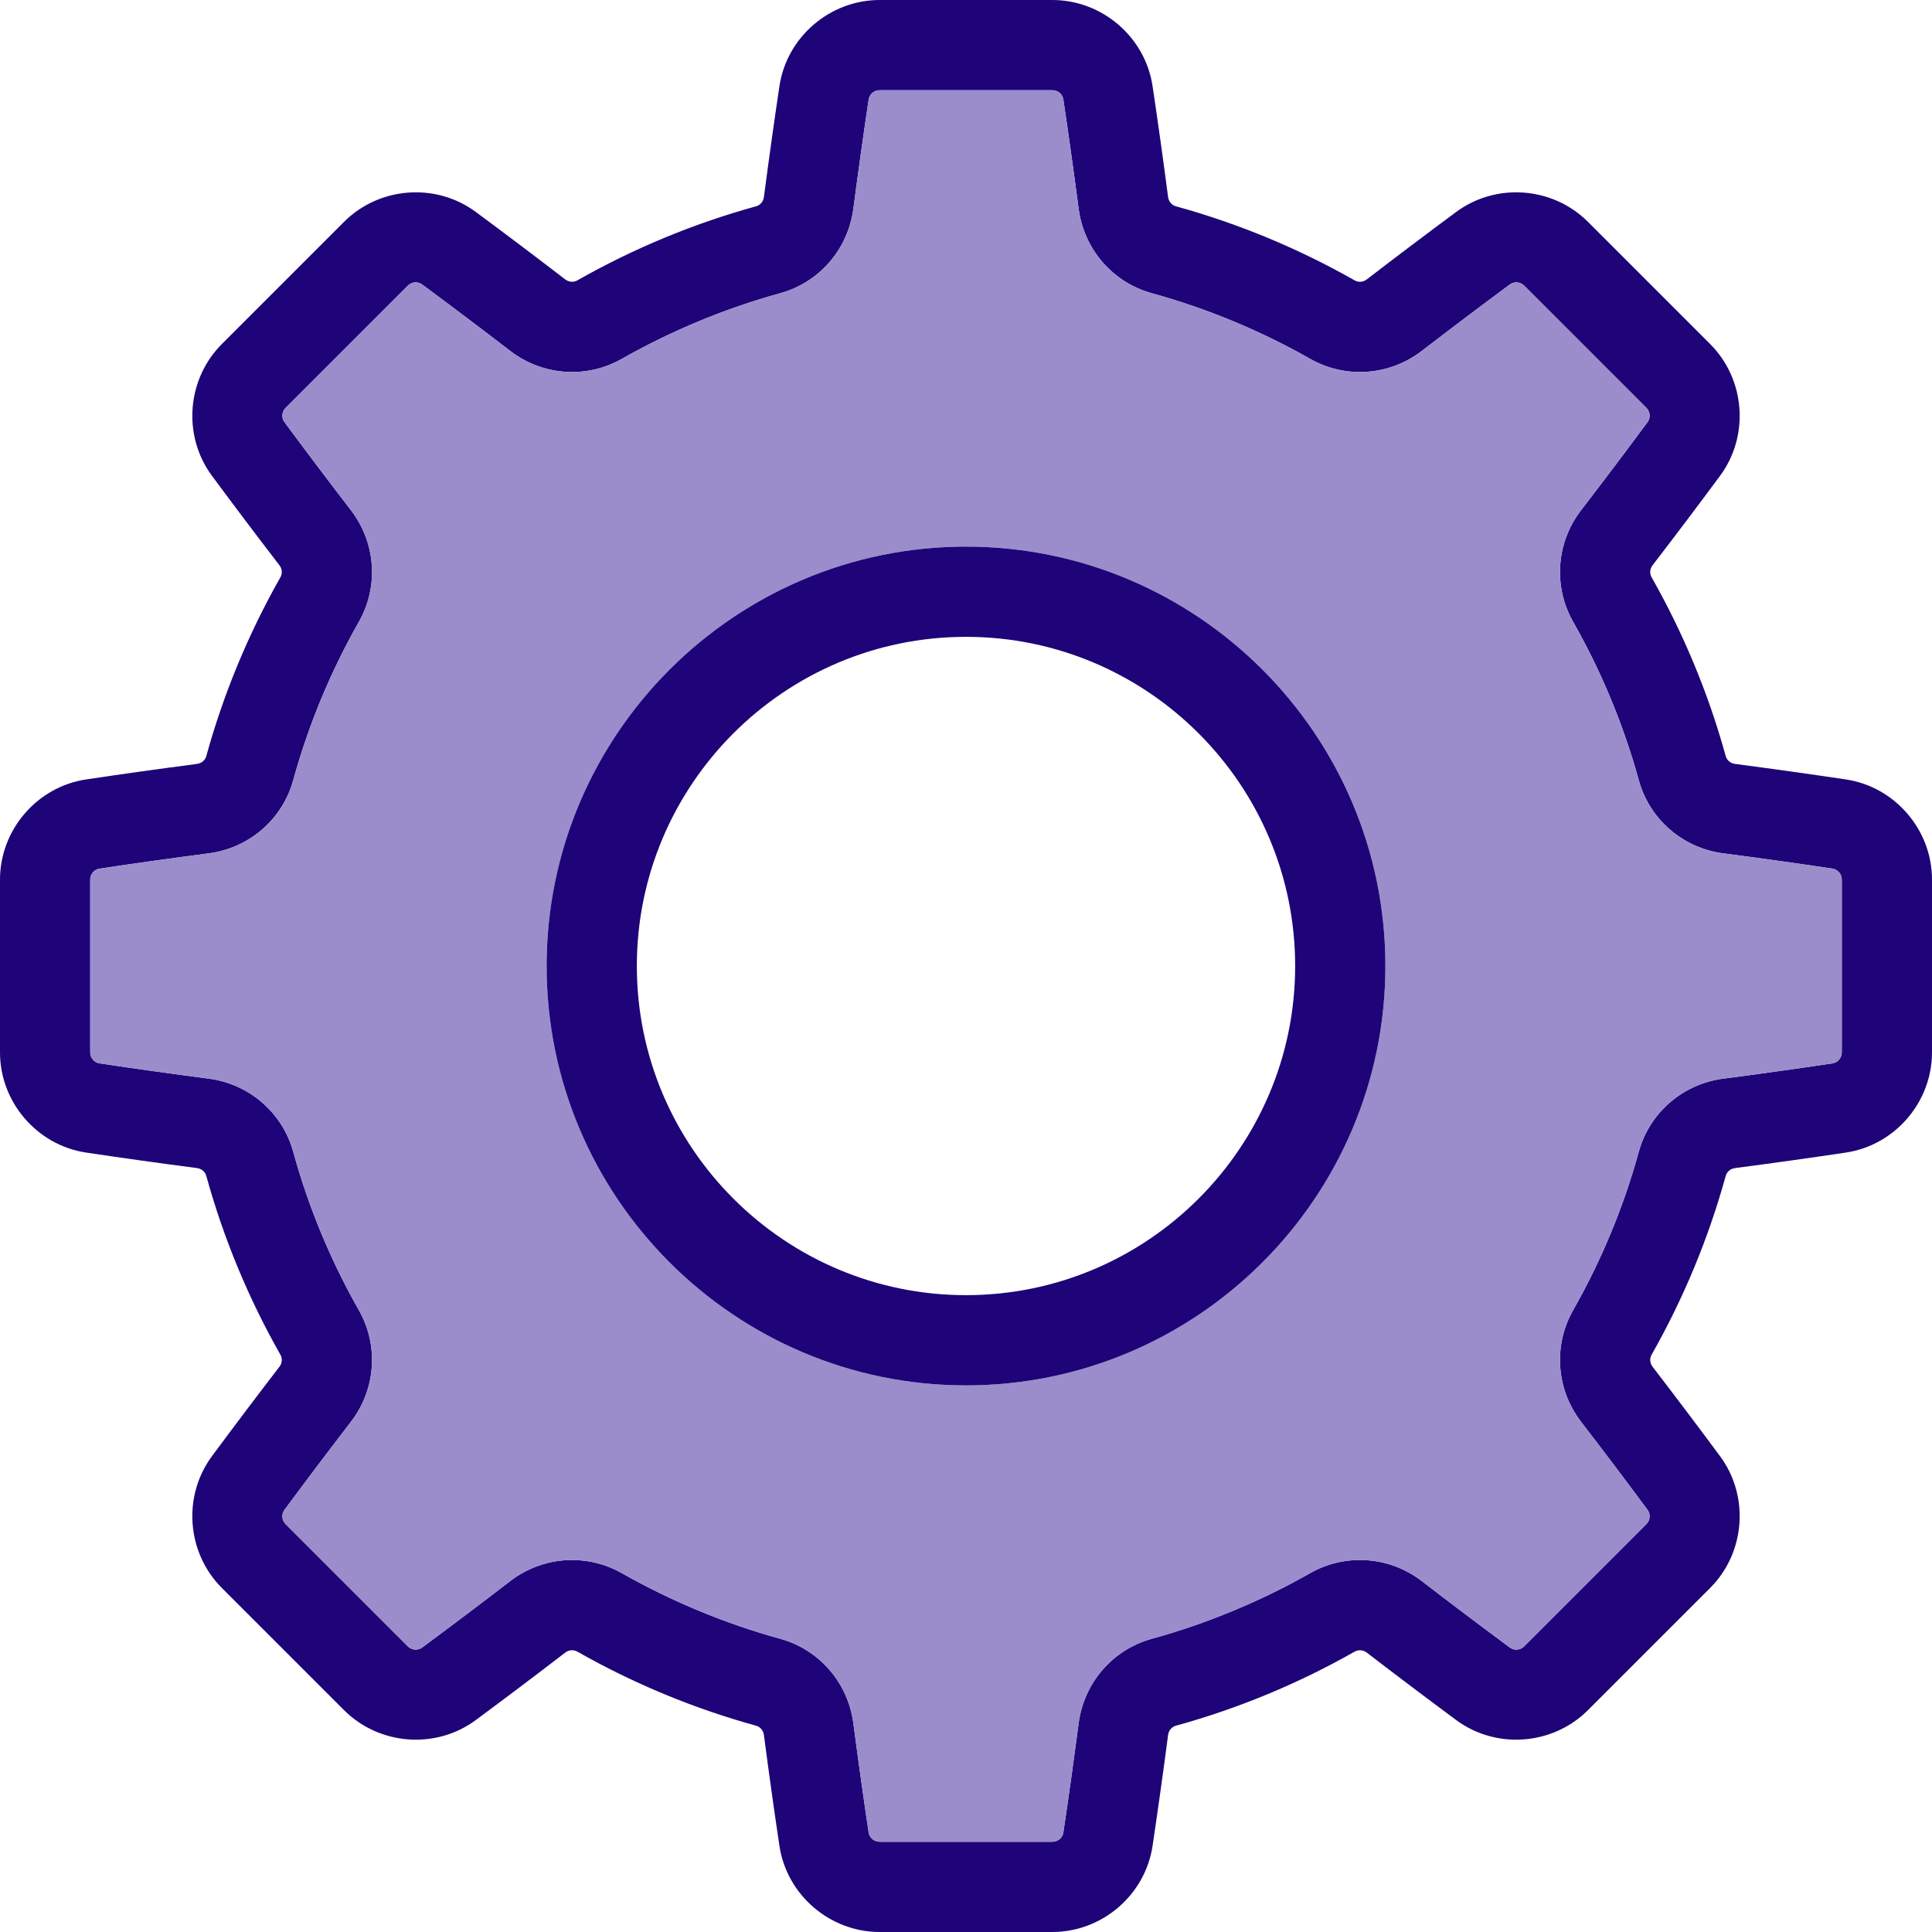
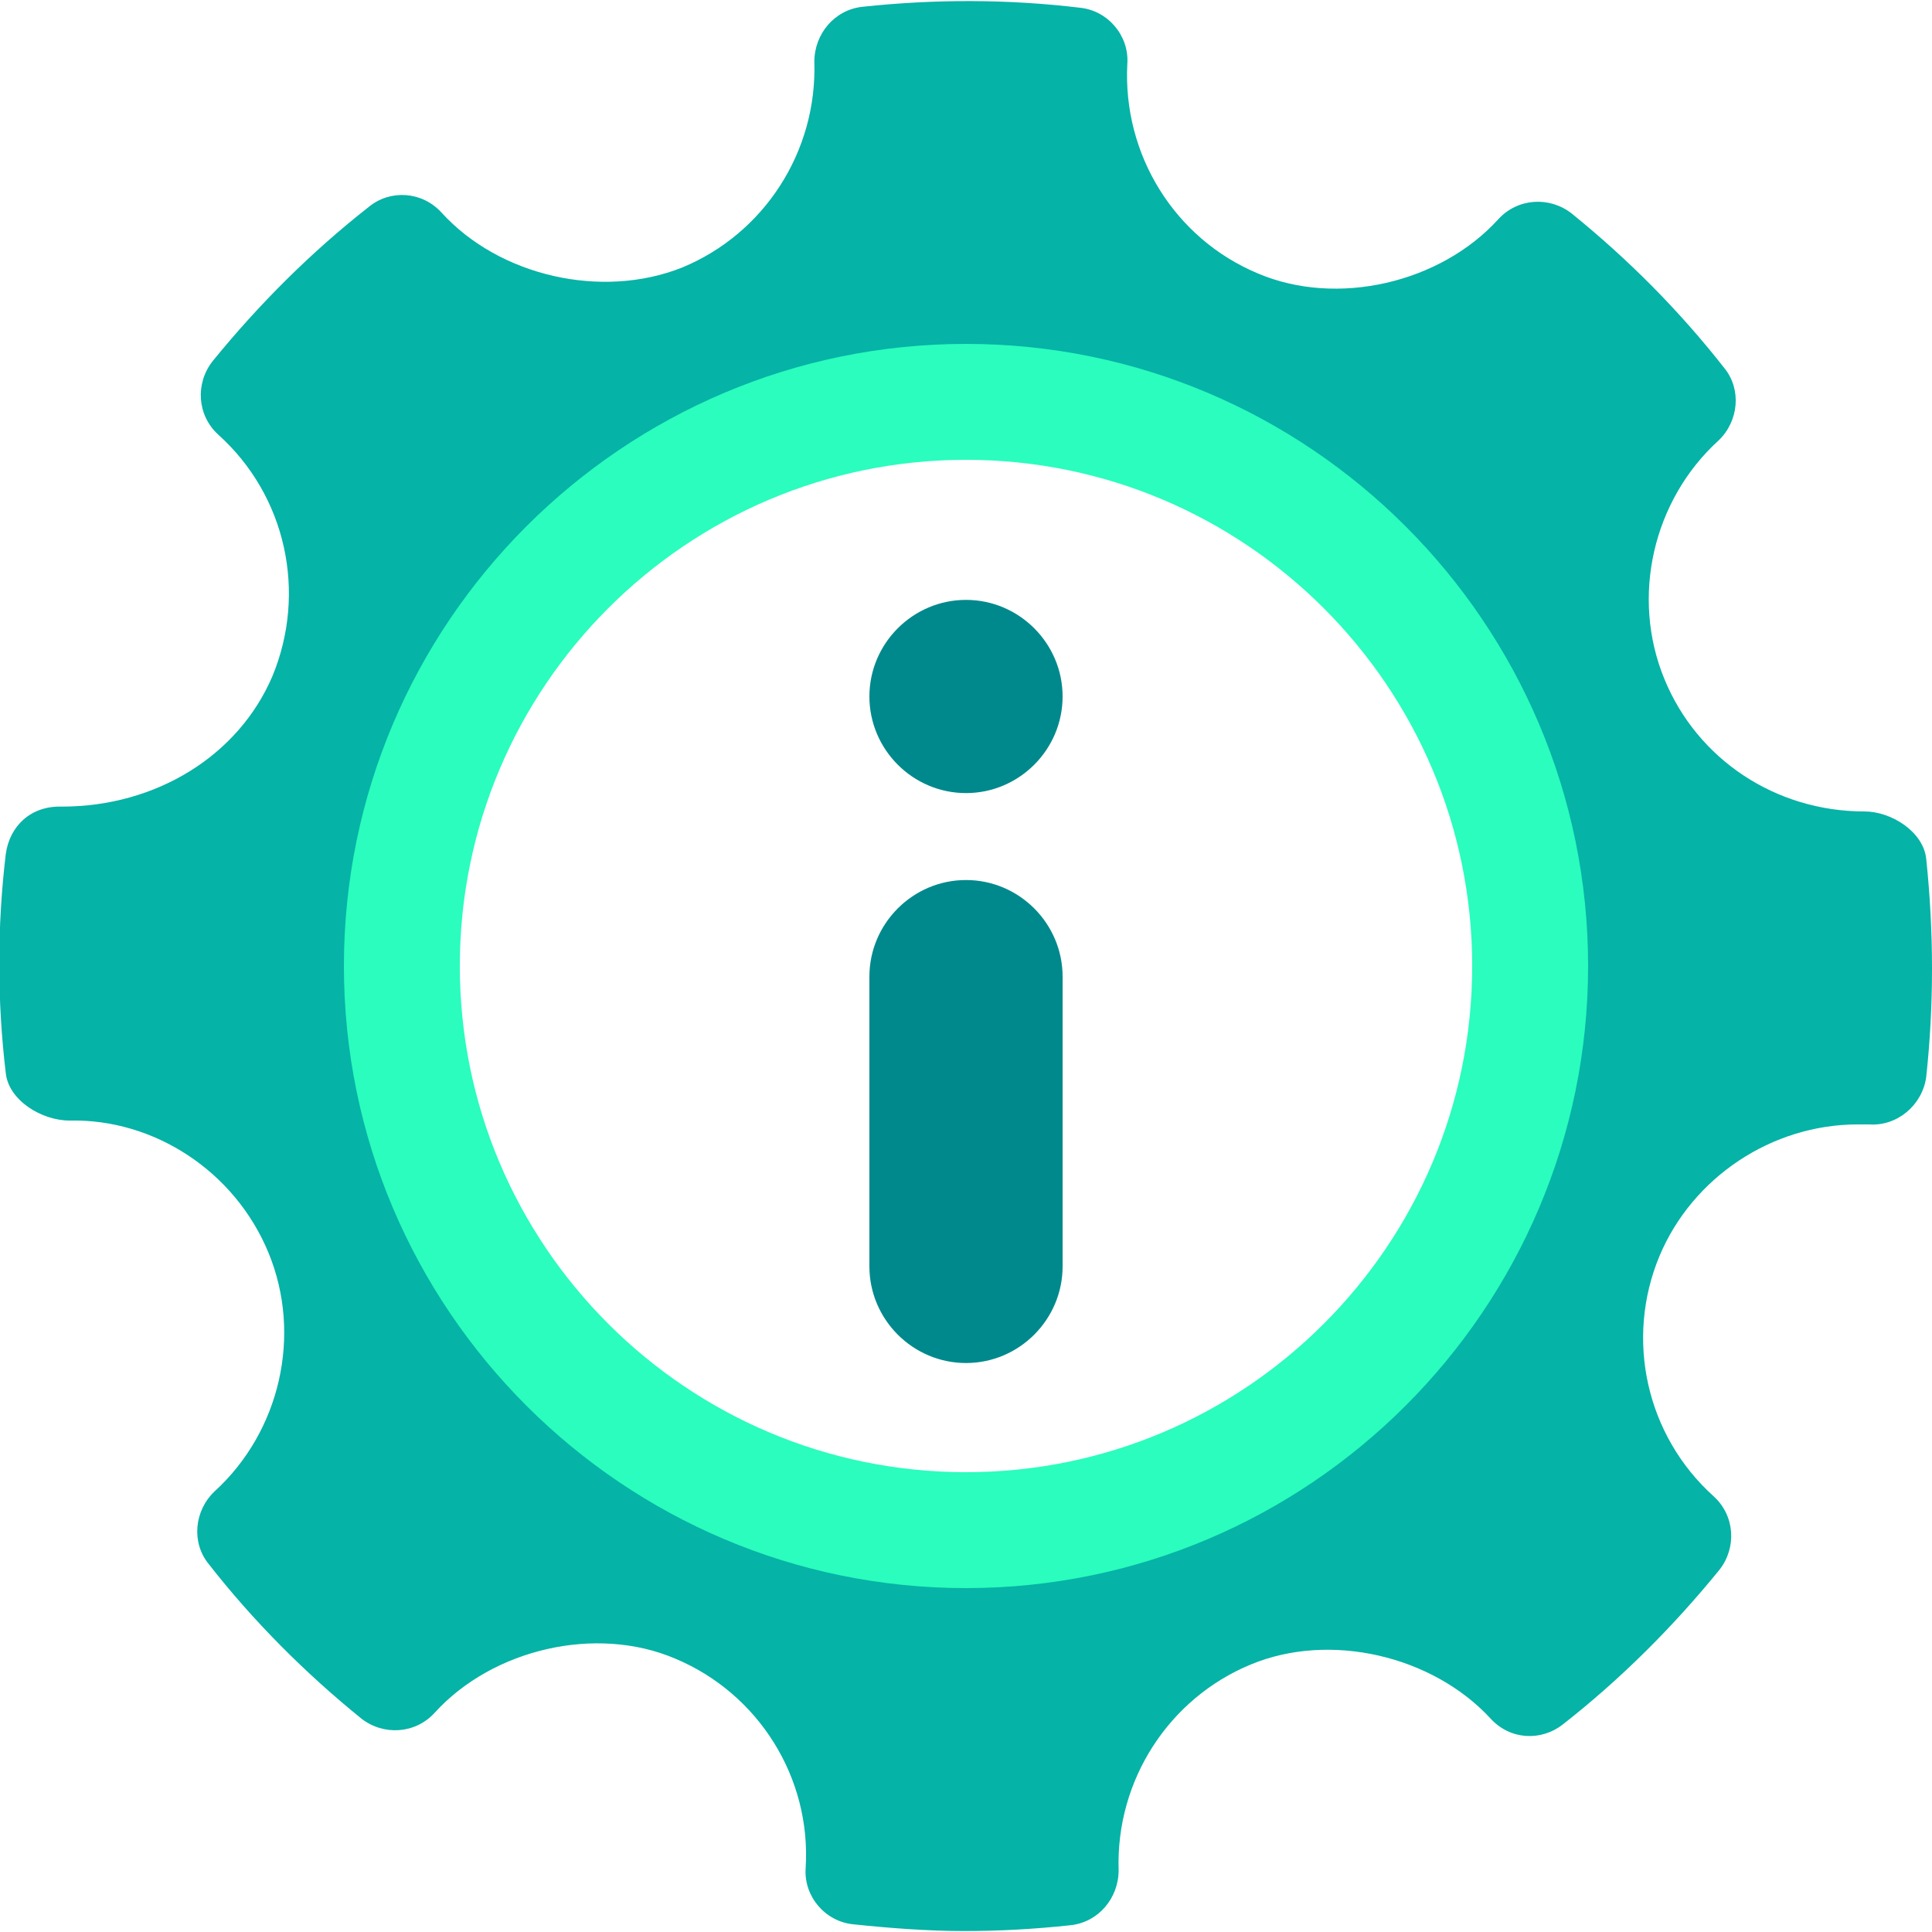
- <svg xmlns="http://www.w3.org/2000/svg" version="1.1" id="Layer_1" x="0px" y="0px" viewBox="0 0 512 512" style="enable-background:new 0 0 512 512;" xml:space="preserve">
-   <path style="fill:#1E0478;" d="M512,233.108v45.785c0,13.186-9.814,24.602-22.821,26.55c-9.635,1.435-19.521,2.821-29.384,4.112  c-1.195,0.155-2.164,0.968-2.463,2.068c-4.555,16.521-11.165,32.456-19.641,47.387c-0.574,1.004-0.466,2.259,0.275,3.216  c6.061,7.89,12.086,15.863,17.872,23.693c7.83,10.579,6.694,25.594-2.642,34.918l-32.36,32.36  c-9.336,9.336-24.339,10.472-34.918,2.642c-7.818-5.786-15.792-11.799-23.693-17.872c-0.956-0.729-2.212-0.837-3.216-0.275  c-14.919,8.476-30.866,15.086-47.387,19.641c-1.1,0.299-1.913,1.267-2.068,2.463c-1.291,9.874-2.678,19.76-4.112,29.383  C303.494,502.186,292.078,512,278.88,512H233.12c-13.197,0-24.614-9.814-26.562-22.821c-1.434-9.611-2.821-19.497-4.112-29.383  c-0.155-1.195-0.968-2.164-2.068-2.463c-16.521-4.555-32.468-11.165-47.387-19.641c-0.992-0.562-2.259-0.466-3.216,0.275  c-7.902,6.073-15.875,12.086-23.693,17.872c-10.579,7.83-25.582,6.694-34.918-2.642l-32.36-32.36  c-9.336-9.324-10.472-24.339-2.642-34.918c5.786-7.83,11.799-15.792,17.872-23.693c0.741-0.956,0.849-2.212,0.275-3.216  c-8.476-14.931-15.086-30.878-19.641-47.387c-0.299-1.1-1.267-1.913-2.463-2.068c-9.862-1.291-19.748-2.666-29.384-4.112  C9.814,303.494,0,292.078,0,278.892v-45.785c0-13.186,9.814-24.602,22.821-26.55c9.635-1.446,19.521-2.821,29.384-4.112  c1.195-0.155,2.164-0.968,2.463-2.068c4.555-16.509,11.165-32.456,19.641-47.387c0.574-1.004,0.466-2.259-0.275-3.216  c-6.061-7.878-12.074-15.851-17.872-23.693c-7.83-10.579-6.694-25.582,2.642-34.918l32.36-32.36  c9.324-9.336,24.339-10.472,34.918-2.642c7.818,5.786,15.792,11.799,23.693,17.872c0.956,0.729,2.223,0.849,3.216,0.275  c14.919-8.476,30.866-15.086,47.387-19.641c1.1-0.299,1.913-1.267,2.068-2.463c1.291-9.886,2.678-19.772,4.112-29.384  C208.506,9.814,219.922,0,233.12,0h45.773c13.186,0,24.602,9.814,26.55,22.821c1.435,9.611,2.821,19.497,4.112,29.384  c0.155,1.195,0.968,2.164,2.068,2.463c16.521,4.555,32.468,11.165,47.387,19.641c1.004,0.574,2.271,0.466,3.216-0.275  c7.902-6.073,15.875-12.086,23.693-17.872c10.579-7.83,25.594-6.694,34.918,2.642l32.36,32.36  c9.336,9.324,10.472,24.339,2.642,34.918c-5.786,7.83-11.811,15.804-17.872,23.693c-0.741,0.956-0.849,2.223-0.275,3.216  c8.476,14.931,15.086,30.866,19.641,47.387c0.299,1.1,1.267,1.913,2.463,2.068c9.862,1.291,19.748,2.678,29.384,4.112  C502.186,208.506,512,219.922,512,233.108z M488.092,278.892v-45.785c0-1.446-1.052-2.69-2.451-2.905  c-9.492-1.423-19.222-2.785-28.941-4.052c-10.747-1.399-19.557-9.013-22.414-19.414c-4.029-14.62-9.874-28.726-17.381-41.935  c-5.332-9.384-4.507-21.004,2.116-29.611c5.977-7.77,11.894-15.612,17.597-23.323c0.849-1.136,0.705-2.773-0.323-3.801l-32.36-32.36  c-1.028-1.028-2.666-1.172-3.801-0.323c-7.687,5.69-15.54,11.608-23.323,17.597c-8.595,6.623-20.227,7.447-29.611,2.116  c-13.209-7.495-27.315-13.341-41.935-17.381c-10.388-2.857-18.015-11.667-19.414-22.426c-1.279-9.731-2.642-19.461-4.052-28.929  c-0.203-1.399-1.458-2.451-2.905-2.451H233.12c-1.458,0-2.702,1.052-2.917,2.451c-1.411,9.468-2.773,19.199-4.052,28.929  c-1.399,10.759-9.025,19.569-19.414,22.426c-14.62,4.041-28.726,9.886-41.935,17.381c-9.384,5.332-21.004,4.507-29.611-2.116  c-7.782-5.989-15.636-11.906-23.323-17.597c-1.148-0.849-2.773-0.705-3.801,0.323l-32.36,32.36  c-1.028,1.028-1.172,2.654-0.323,3.801c5.714,7.722,11.631,15.564,17.597,23.323c6.623,8.595,7.447,20.227,2.116,29.611  c-7.507,13.209-13.353,27.315-17.381,41.935c-2.857,10.388-11.667,18.015-22.426,19.414c-9.707,1.267-19.438,2.63-28.929,4.052  c-1.399,0.215-2.451,1.458-2.451,2.905v45.785c0,1.446,1.052,2.69,2.451,2.905c9.492,1.423,19.222,2.785,28.941,4.052  c10.747,1.399,19.557,9.025,22.414,19.414c4.029,14.62,9.874,28.726,17.381,41.935c5.332,9.384,4.507,21.016-2.116,29.611  c-5.977,7.77-11.894,15.624-17.597,23.323c-0.849,1.148-0.705,2.773,0.323,3.801l32.36,32.36c1.028,1.028,2.654,1.16,3.801,0.323  c7.687-5.69,15.541-11.608,23.323-17.597c4.83-3.718,10.615-5.607,16.413-5.607c4.531,0,9.085,1.148,13.197,3.491  c13.209,7.495,27.315,13.341,41.935,17.381c10.388,2.857,18.015,11.667,19.414,22.426c1.279,9.731,2.642,19.461,4.052,28.929  c0.215,1.399,1.458,2.451,2.917,2.451h45.761c1.458,0,2.714-1.052,2.917-2.451c1.423-9.48,2.773-19.21,4.052-28.929  c1.399-10.759,9.025-19.569,19.414-22.426c14.62-4.041,28.726-9.886,41.935-17.381c9.384-5.332,21.016-4.507,29.611,2.116  c7.782,5.989,15.636,11.906,23.323,17.597c1.136,0.849,2.773,0.705,3.801-0.323l32.36-32.36c1.028-1.028,1.172-2.666,0.323-3.801  c-5.702-7.711-11.62-15.552-17.597-23.323c-6.623-8.607-7.448-20.227-2.116-29.611c7.507-13.209,13.353-27.315,17.381-41.935  c2.857-10.4,11.667-18.015,22.426-19.414c9.707-1.267,19.438-2.63,28.929-4.052C487.04,281.582,488.092,280.339,488.092,278.892z" />
-   <path style="fill:#9B8CCC;" d="M488.092,233.108v45.785c0,1.446-1.052,2.69-2.451,2.905c-9.492,1.423-19.222,2.785-28.929,4.052  c-10.759,1.399-19.569,9.013-22.426,19.414c-4.029,14.62-9.874,28.726-17.381,41.935c-5.332,9.384-4.507,21.004,2.116,29.611  c5.977,7.77,11.894,15.612,17.597,23.323c0.849,1.136,0.705,2.773-0.323,3.801l-32.36,32.36c-1.028,1.028-2.666,1.172-3.801,0.323  c-7.687-5.69-15.54-11.608-23.323-17.597c-8.595-6.623-20.227-7.447-29.611-2.116c-13.209,7.495-27.315,13.341-41.935,17.381  c-10.388,2.857-18.015,11.667-19.414,22.426c-1.279,9.719-2.63,19.45-4.052,28.929c-0.203,1.399-1.458,2.451-2.917,2.451H233.12  c-1.458,0-2.702-1.052-2.917-2.451c-1.411-9.468-2.773-19.199-4.052-28.929c-1.399-10.759-9.025-19.569-19.414-22.426  c-14.62-4.041-28.726-9.886-41.935-17.381c-4.112-2.343-8.667-3.491-13.197-3.491c-5.798,0-11.584,1.889-16.413,5.607  c-7.782,5.989-15.636,11.906-23.323,17.597c-1.148,0.837-2.773,0.705-3.801-0.323l-32.36-32.36  c-1.028-1.028-1.172-2.654-0.323-3.801c5.702-7.699,11.62-15.552,17.597-23.323c6.623-8.595,7.447-20.227,2.116-29.611  c-7.507-13.209-13.353-27.315-17.381-41.935c-2.857-10.388-11.667-18.015-22.414-19.414c-9.719-1.267-19.45-2.63-28.941-4.052  c-1.399-0.215-2.451-1.458-2.451-2.905v-45.785c0-1.446,1.052-2.69,2.451-2.905c9.492-1.423,19.222-2.785,28.929-4.052  c10.759-1.399,19.569-9.025,22.426-19.414c4.029-14.62,9.874-28.726,17.381-41.935c5.332-9.384,4.507-21.016-2.116-29.611  c-5.965-7.758-11.883-15.6-17.597-23.323c-0.849-1.148-0.705-2.773,0.323-3.801l32.36-32.36c1.028-1.028,2.654-1.172,3.801-0.323  c7.687,5.69,15.541,11.608,23.323,17.597c8.607,6.623,20.227,7.447,29.611,2.116c13.209-7.495,27.315-13.341,41.935-17.381  c10.388-2.857,18.015-11.667,19.414-22.426c1.279-9.731,2.642-19.461,4.052-28.929c0.215-1.399,1.458-2.451,2.917-2.451h45.773  c1.446,0,2.702,1.052,2.905,2.451c1.411,9.468,2.773,19.199,4.052,28.929c1.399,10.759,9.025,19.569,19.414,22.426  c14.62,4.041,28.726,9.886,41.935,17.381c9.384,5.332,21.016,4.507,29.611-2.116c7.782-5.989,15.636-11.906,23.323-17.597  c1.136-0.849,2.773-0.705,3.801,0.323l32.36,32.36c1.028,1.028,1.172,2.666,0.323,3.801c-5.702,7.71-11.62,15.552-17.597,23.323  c-6.623,8.607-7.448,20.227-2.116,29.611c7.507,13.209,13.353,27.315,17.381,41.935c2.857,10.4,11.667,18.015,22.414,19.414  c9.719,1.267,19.45,2.63,28.941,4.052C487.04,230.418,488.092,231.661,488.092,233.108z M367.139,256  c0-61.277-49.861-111.139-111.139-111.139S144.861,194.723,144.861,256S194.723,367.139,256,367.139S367.139,317.277,367.139,256z" />
-   <path style="fill:#1E0478;" d="M256,144.861c61.277,0,111.139,49.861,111.139,111.139S317.277,367.139,256,367.139  S144.861,317.277,144.861,256S194.723,144.861,256,144.861z M343.23,256c0-48.092-39.138-87.23-87.23-87.23  s-87.23,39.138-87.23,87.23s39.138,87.23,87.23,87.23S343.23,304.092,343.23,256z" />
+ <svg xmlns="http://www.w3.org/2000/svg" version="1.1" id="Layer_1" x="0px" y="0px" viewBox="0 0 200 200" style="enable-background:new 0 0 200 200;" xml:space="preserve">
+   <style type="text/css">
+ 	.st0{fill:#05B3A7;}
+ 	.st1{fill:#00898C;}
+ 	.st2{fill:#2AFDBD;}
+ </style>
  <g>
- </g>
-   <g>
- </g>
-   <g>
- </g>
-   <g>
- </g>
-   <g>
- </g>
-   <g>
- </g>
-   <g>
- </g>
-   <g>
- </g>
-   <g>
- </g>
-   <g>
- </g>
-   <g>
- </g>
-   <g>
- </g>
-   <g>
- </g>
-   <g>
- </g>
-   <g>
- </g>
+     <g id="Settings">
+       <g>
+         <path class="st0" d="M199.4,88.9c-0.3-2.8-3.6-4.9-6.4-4.9c-9.2,0-17.3-5.4-20.7-13.7c-3.5-8.5-1.2-18.5,5.6-24.7     c2.1-2,2.4-5.3,0.6-7.5c-4.7-6-10-11.3-15.8-16c-2.3-1.8-5.6-1.6-7.6,0.6c-6,6.6-16.7,9.1-24.9,5.6c-8.6-3.6-14-12.3-13.5-21.7     c0.2-2.9-2-5.5-4.9-5.8c-7.5-0.9-15-0.9-22.5-0.1c-2.9,0.3-5,2.8-5,5.7c0.3,9.3-5.2,17.8-13.7,21.3C62.3,31,51.7,28.6,45.7,22     c-2-2.2-5.3-2.4-7.5-0.6c-6,4.7-11.4,10.1-16.2,16c-1.8,2.3-1.6,5.6,0.6,7.6c7,6.3,9.2,16.3,5.6,25c-3.5,8.2-12,13.5-21.8,13.5     c-3.2-0.1-5.4,2-5.8,4.9c-0.9,7.5-0.9,15.2,0,22.7c0.3,2.8,3.7,4.9,6.6,4.9c8.7-0.2,17.1,5.2,20.6,13.7     c3.5,8.5,1.2,18.5-5.6,24.7c-2.1,2-2.4,5.3-0.6,7.5c4.6,5.9,10,11.3,15.8,16c2.3,1.8,5.6,1.6,7.6-0.6c6-6.6,16.7-9.1,24.9-5.6     c8.6,3.6,14.1,12.3,13.5,21.7c-0.2,2.9,2,5.5,4.9,5.8c3.8,0.4,7.7,0.7,11.5,0.7c3.7,0,7.3-0.2,11-0.6c2.9-0.3,5-2.8,5-5.7     c-0.3-9.3,5.2-17.8,13.7-21.3c8.2-3.4,18.8-0.9,24.8,5.6c2,2.2,5.2,2.4,7.5,0.6c6-4.7,11.4-10.1,16.2-16c1.8-2.3,1.6-5.6-0.6-7.6     c-7-6.3-9.2-16.3-5.6-24.9c3.4-8.1,11.6-13.6,20.5-13.6l1.2,0c2.9,0.2,5.5-2,5.9-4.9C200.2,104.1,200.2,96.5,199.4,88.9z      M100,153.2c-29.6,0-53.6-24-53.6-53.6c0-29.6,24-53.6,53.6-53.6c29.6,0,53.6,24,53.6,53.6C153.6,129.2,129.6,153.2,100,153.2z" />
+       </g>
+     </g>
+     <path class="st1" d="M100,141.1L100,141.1c-5.5,0-10-4.5-10-10v-30c0-5.5,4.5-10,10-10h0c5.5,0,10,4.5,10,10v30   C110,136.6,105.5,141.1,100,141.1z" />
+     <path class="st1" d="M100,82.1L100,82.1c-5.5,0-10-4.5-10-10v0c0-5.5,4.5-10,10-10h0c5.5,0,10,4.5,10,10v0   C110,77.6,105.5,82.1,100,82.1z" />
+     <g>
+       <path class="st2" d="M100,164.4c-35.5,0-64.4-28.9-64.4-64.4c0-35.5,28.9-64.4,64.4-64.4c35.5,0,64.4,28.9,64.4,64.4    C164.4,135.5,135.5,164.4,100,164.4z M100,47.6c-28.9,0-52.4,23.5-52.4,52.4s23.5,52.4,52.4,52.4c28.9,0,52.4-23.5,52.4-52.4    S128.9,47.6,100,47.6z" />
+     </g>
+   </g>
</svg>
